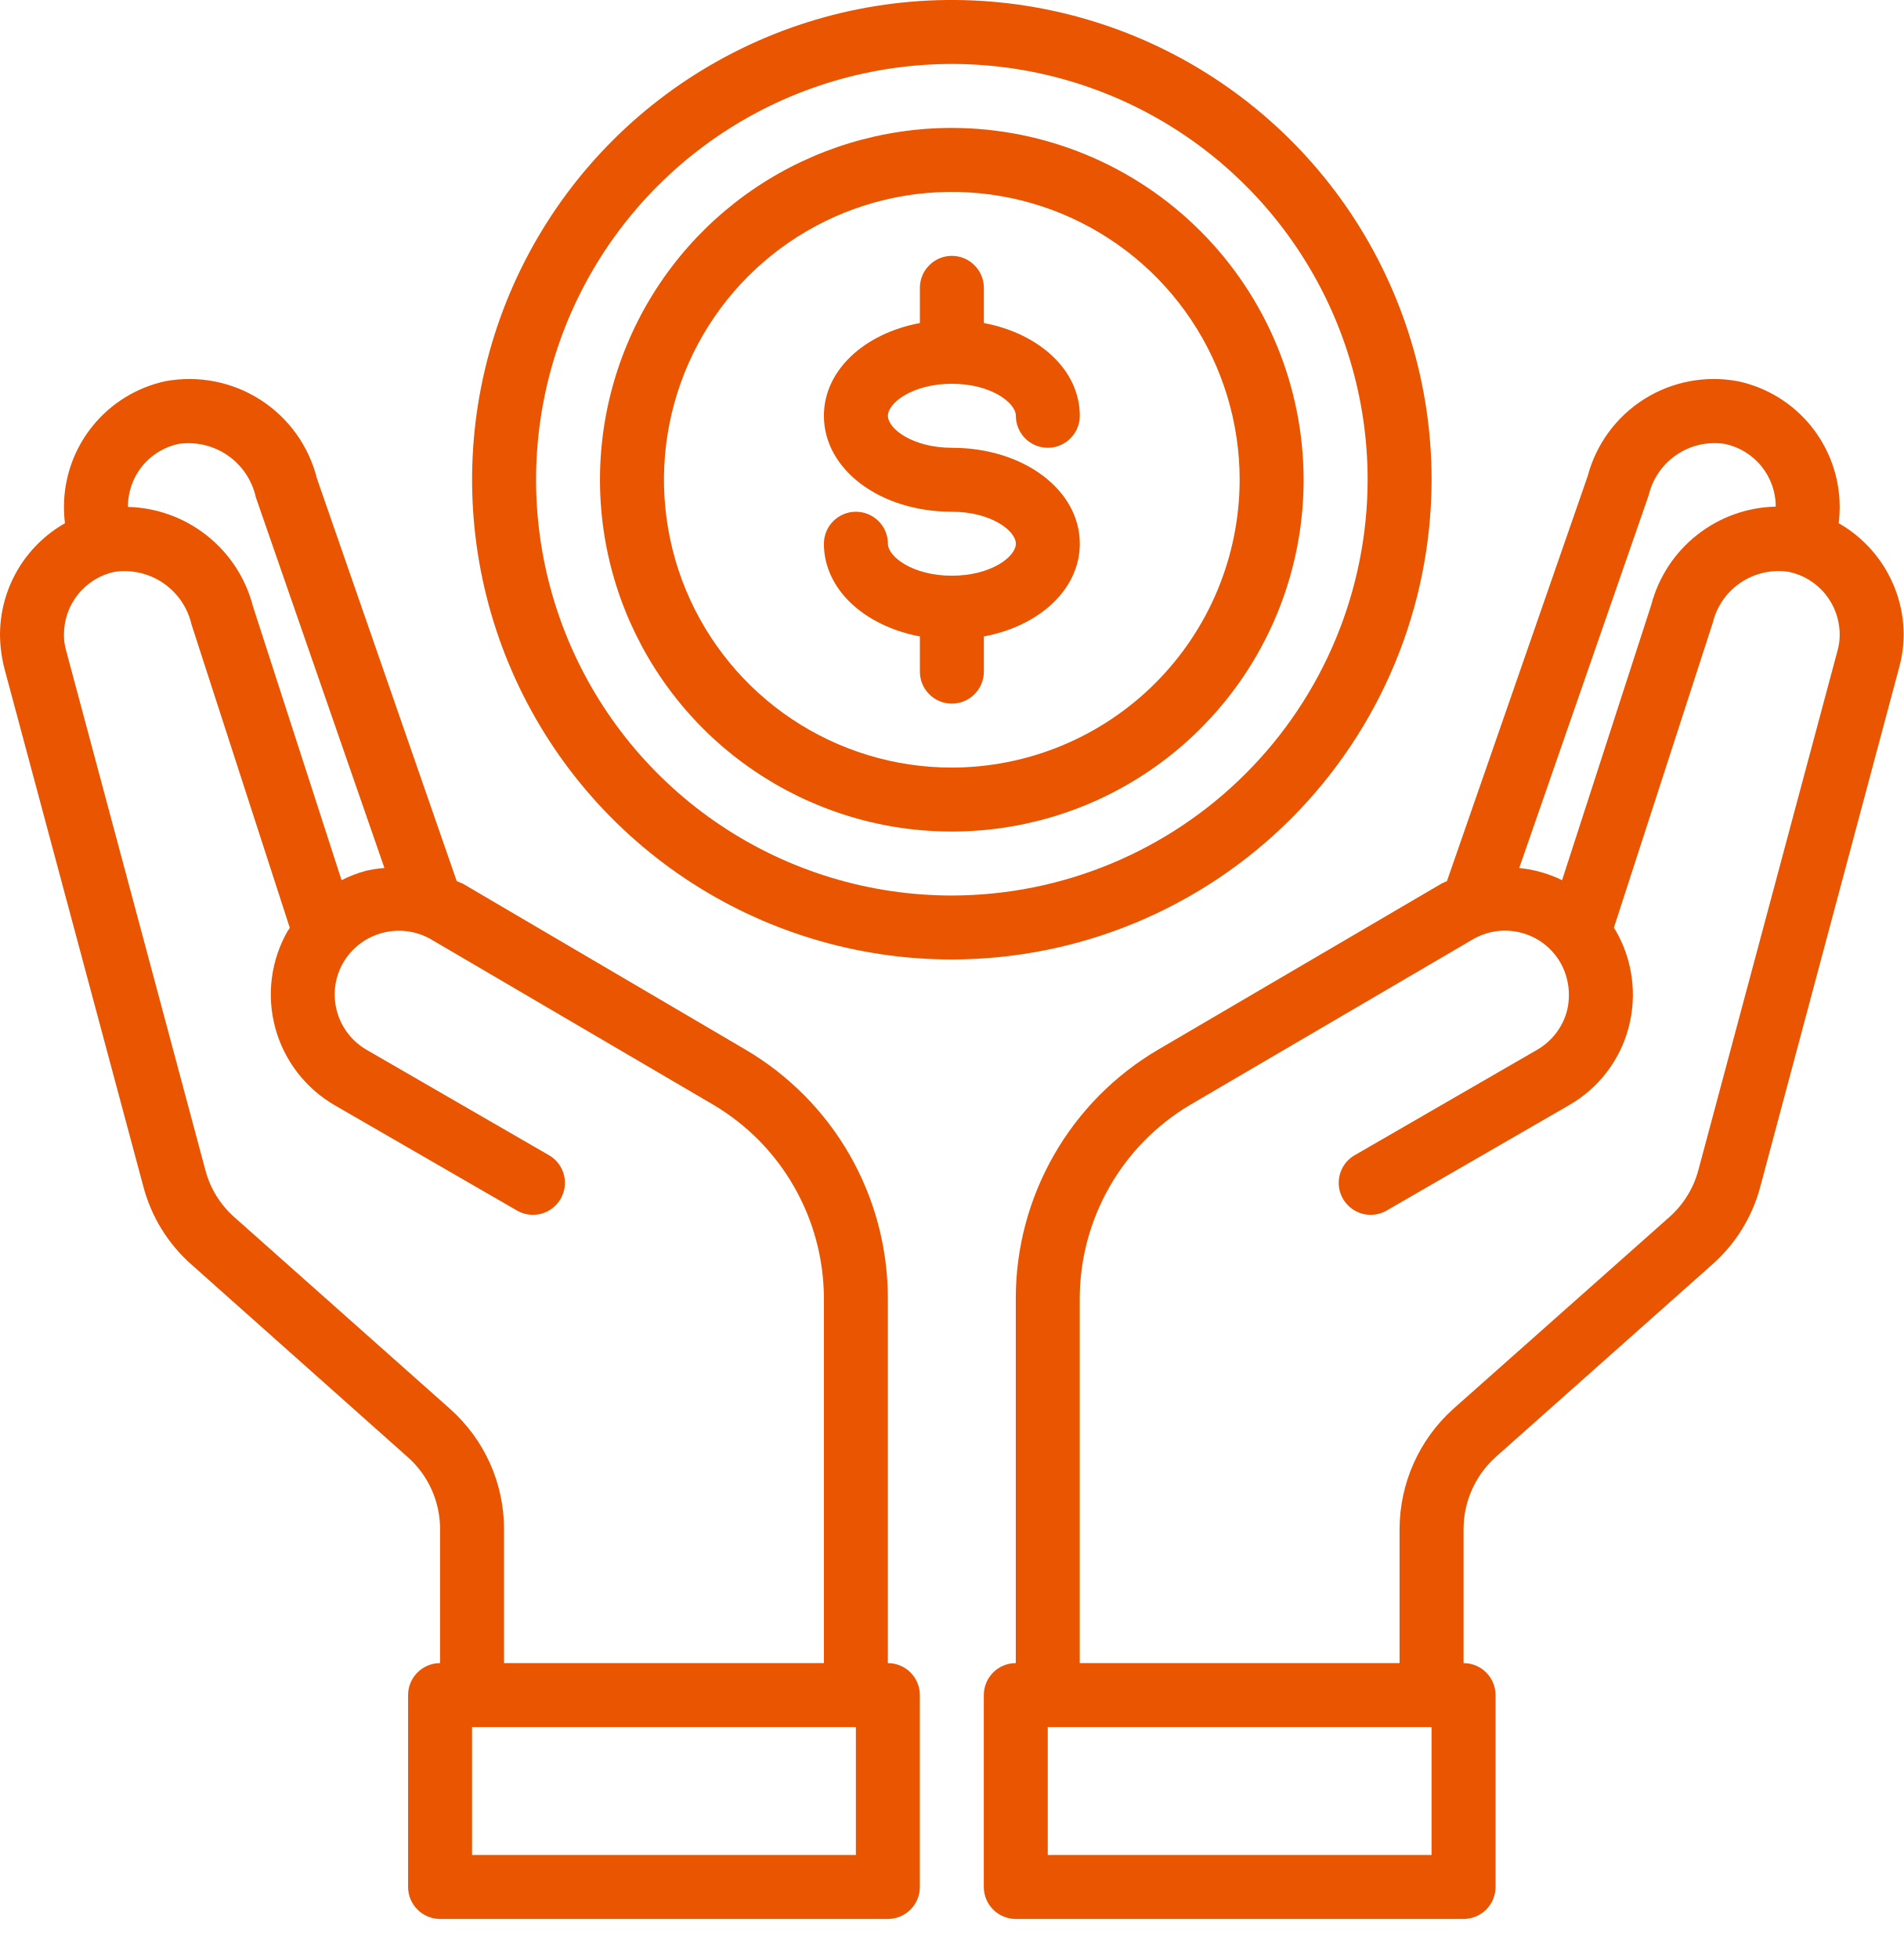
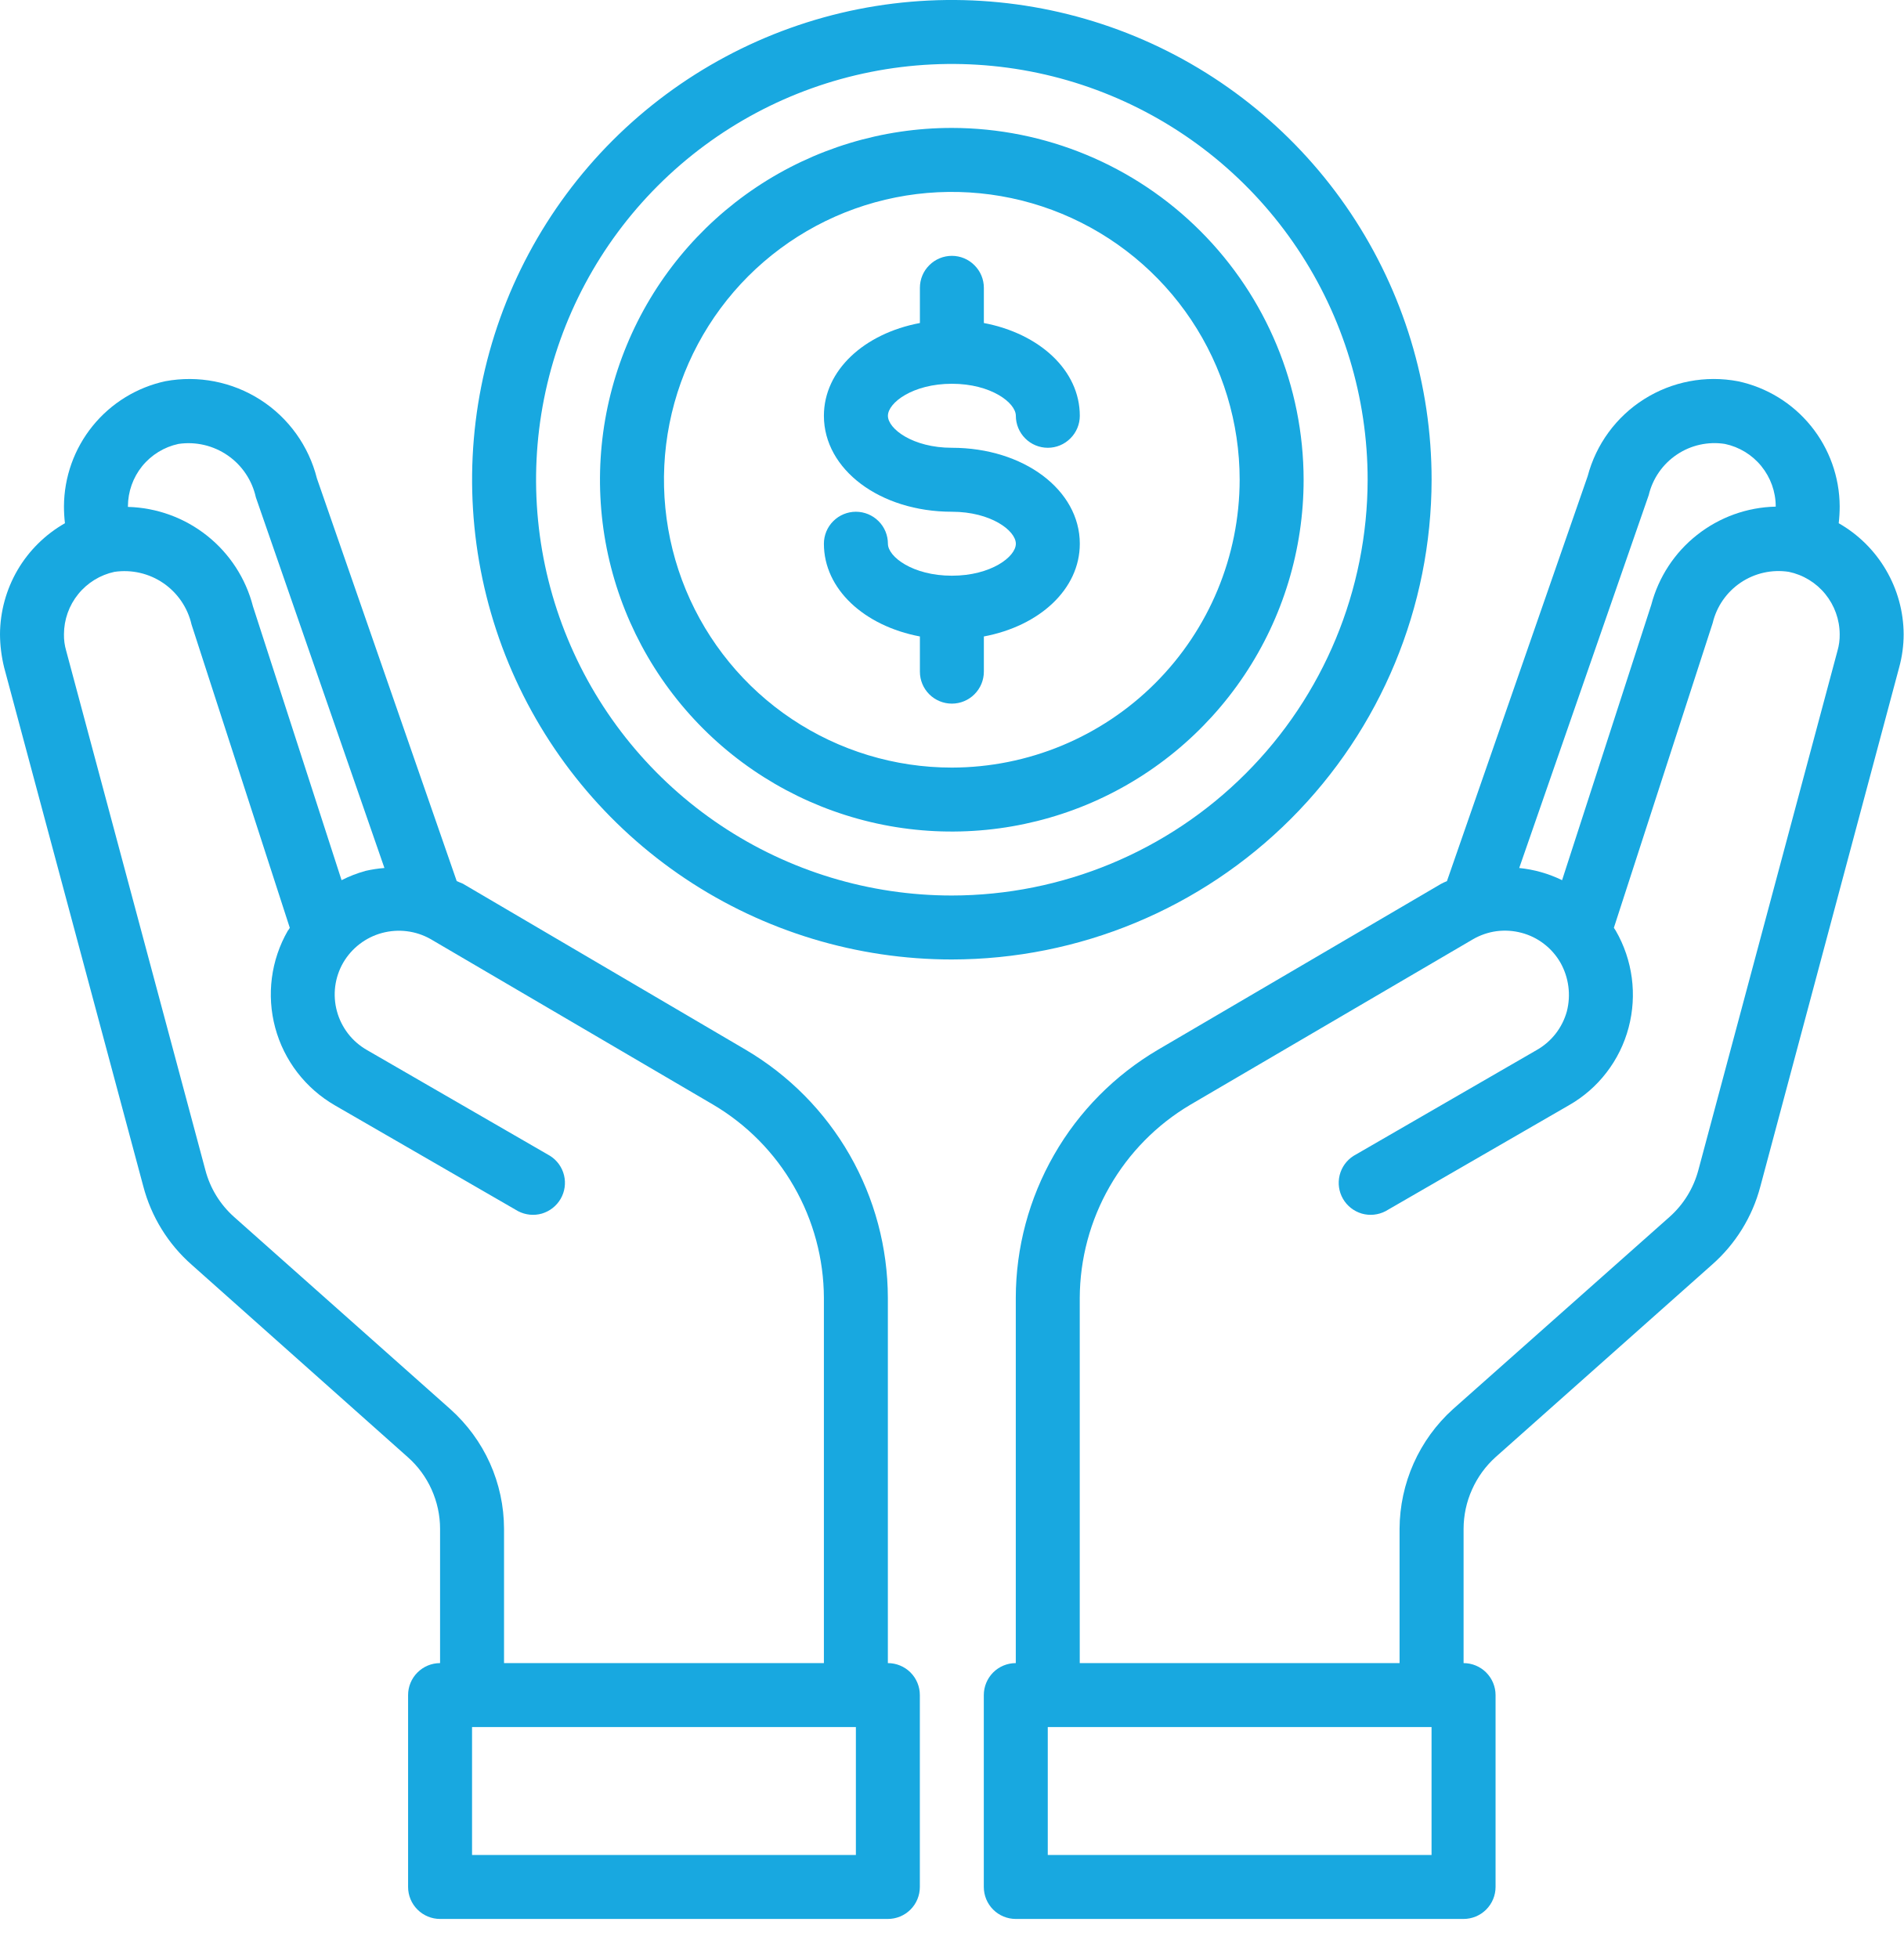
<svg xmlns="http://www.w3.org/2000/svg" width="35" height="36" viewBox="0 0 35 36" fill="none">
-   <path d="M26.321 8.821C26.321 7.076 25.803 5.371 24.834 3.92C23.865 2.47 22.488 1.339 20.876 0.671C19.264 0.004 17.491 -0.171 15.779 0.169C14.068 0.51 12.497 1.35 11.263 2.583C10.03 3.817 9.19 5.389 8.849 7.1C8.509 8.811 8.684 10.584 9.351 12.196C10.019 13.808 11.149 15.185 12.6 16.155C14.05 17.124 15.756 17.641 17.5 17.641C19.839 17.639 22.081 16.708 23.734 15.055C25.388 13.401 26.318 11.159 26.321 8.821ZM17.5 16.465C15.988 16.465 14.51 16.017 13.253 15.177C11.996 14.337 11.016 13.143 10.438 11.746C9.859 10.349 9.708 8.812 10.003 7.329C10.298 5.846 11.026 4.484 12.095 3.415C13.164 2.346 14.526 1.618 16.009 1.323C17.492 1.028 19.029 1.179 20.426 1.758C21.823 2.337 23.016 3.316 23.856 4.574C24.696 5.831 25.145 7.309 25.145 8.821C25.142 10.847 24.336 12.79 22.903 14.223C21.47 15.657 19.527 16.463 17.5 16.465Z" fill="#EA5501" />
-   <path d="M17.5 2.352C16.22 2.352 14.97 2.732 13.906 3.442C12.842 4.153 12.013 5.163 11.524 6.345C11.034 7.527 10.906 8.828 11.155 10.083C11.405 11.337 12.021 12.49 12.926 13.395C13.83 14.299 14.983 14.915 16.238 15.165C17.492 15.414 18.793 15.286 19.975 14.797C21.157 14.307 22.167 13.478 22.878 12.414C23.589 11.351 23.968 10.1 23.968 8.821C23.966 7.106 23.284 5.462 22.071 4.249C20.859 3.036 19.215 2.354 17.5 2.352ZM17.5 14.113C16.453 14.113 15.43 13.803 14.559 13.221C13.689 12.64 13.011 11.813 12.61 10.846C12.21 9.879 12.105 8.815 12.309 7.788C12.513 6.762 13.017 5.819 13.757 5.078C14.498 4.338 15.441 3.834 16.467 3.63C17.494 3.426 18.558 3.531 19.525 3.931C20.492 4.332 21.319 5.01 21.9 5.88C22.482 6.751 22.792 7.774 22.792 8.821C22.79 10.224 22.232 11.569 21.24 12.561C20.248 13.553 18.903 14.111 17.5 14.113Z" fill="#EA5501" />
-   <path d="M17.501 7.056C18.219 7.056 18.677 7.405 18.677 7.645C18.677 7.8 18.739 7.95 18.849 8.06C18.959 8.171 19.109 8.233 19.265 8.233C19.421 8.233 19.57 8.171 19.68 8.06C19.791 7.95 19.853 7.8 19.853 7.645C19.853 6.809 19.112 6.133 18.089 5.939V5.292C18.089 5.136 18.027 4.987 17.916 4.877C17.806 4.766 17.657 4.704 17.501 4.704C17.345 4.704 17.195 4.766 17.085 4.877C16.974 4.987 16.913 5.136 16.913 5.292V5.939C15.889 6.132 15.148 6.808 15.148 7.645C15.148 8.634 16.182 9.409 17.501 9.409C18.219 9.409 18.677 9.757 18.677 9.997C18.677 10.237 18.219 10.585 17.501 10.585C16.783 10.585 16.325 10.237 16.325 9.997C16.325 9.841 16.263 9.691 16.152 9.581C16.042 9.471 15.892 9.409 15.736 9.409C15.581 9.409 15.431 9.471 15.321 9.581C15.21 9.691 15.148 9.841 15.148 9.997C15.148 10.832 15.889 11.508 16.913 11.702V12.349C16.913 12.505 16.974 12.654 17.085 12.765C17.195 12.875 17.345 12.937 17.501 12.937C17.657 12.937 17.806 12.875 17.916 12.765C18.027 12.654 18.089 12.505 18.089 12.349V11.702C19.112 11.51 19.853 10.834 19.853 9.997C19.853 9.008 18.82 8.233 17.501 8.233C16.783 8.233 16.325 7.884 16.325 7.645C16.325 7.405 16.783 7.056 17.501 7.056Z" fill="#EA5501" />
-   <path d="M33.806 9.62C33.818 9.517 33.824 9.413 33.824 9.309C33.821 8.77 33.634 8.248 33.294 7.83C32.954 7.412 32.481 7.122 31.954 7.01C31.358 6.897 30.741 7.015 30.228 7.339C29.715 7.663 29.345 8.169 29.19 8.756L26.603 16.201C26.564 16.216 26.527 16.233 26.491 16.253L21.293 19.299C20.497 19.767 19.837 20.433 19.379 21.234C18.92 22.034 18.677 22.94 18.676 23.863V30.578C18.52 30.578 18.37 30.64 18.26 30.75C18.15 30.861 18.088 31.01 18.088 31.166V34.694C18.088 34.85 18.15 35 18.26 35.11C18.37 35.22 18.52 35.282 18.676 35.282H26.909C27.064 35.282 27.214 35.22 27.324 35.11C27.434 35 27.497 34.85 27.497 34.694V31.166C27.497 31.01 27.434 30.861 27.324 30.75C27.214 30.64 27.064 30.578 26.909 30.578V28.108C26.91 27.86 26.962 27.614 27.064 27.388C27.165 27.161 27.312 26.958 27.497 26.791L31.472 23.257C31.906 22.877 32.218 22.375 32.365 21.816L34.917 12.273C34.972 12.073 35 11.867 35 11.661C34.998 11.246 34.886 10.839 34.676 10.481C34.467 10.123 34.167 9.826 33.806 9.62ZM30.313 9.103C30.385 8.799 30.57 8.533 30.829 8.359C31.088 8.184 31.404 8.114 31.713 8.162C31.976 8.217 32.213 8.361 32.383 8.57C32.553 8.779 32.647 9.039 32.648 9.309V9.315C32.122 9.326 31.615 9.509 31.202 9.835C30.789 10.16 30.494 10.611 30.36 11.12L28.72 16.183C28.472 16.062 28.206 15.987 27.932 15.959L30.313 9.103ZM26.32 34.106H19.264V31.754H26.32V34.106ZM33.783 11.967L31.225 21.516C31.136 21.848 30.952 22.147 30.695 22.375L26.714 25.909C26.406 26.187 26.16 26.526 25.991 26.905C25.822 27.284 25.734 27.694 25.732 28.108V30.578H19.852V23.863C19.855 23.145 20.044 22.441 20.401 21.818C20.757 21.196 21.269 20.676 21.887 20.311L27.079 17.271C27.213 17.193 27.361 17.142 27.514 17.121C27.668 17.101 27.824 17.111 27.974 17.151C28.123 17.19 28.264 17.259 28.387 17.354C28.51 17.448 28.613 17.566 28.69 17.7C28.843 17.972 28.885 18.292 28.808 18.594C28.767 18.743 28.697 18.883 28.602 19.005C28.507 19.127 28.389 19.229 28.255 19.305L24.886 21.252C24.758 21.333 24.666 21.461 24.63 21.608C24.594 21.756 24.616 21.911 24.692 22.042C24.768 22.174 24.892 22.27 25.037 22.313C25.183 22.355 25.339 22.339 25.474 22.269L28.843 20.323C29.112 20.17 29.349 19.965 29.537 19.719C29.726 19.474 29.864 19.193 29.943 18.894C30.103 18.292 30.018 17.651 29.707 17.112L29.672 17.059L31.489 11.455C31.561 11.151 31.746 10.885 32.005 10.711C32.264 10.537 32.58 10.466 32.889 10.514C33.152 10.569 33.389 10.713 33.559 10.922C33.729 11.131 33.823 11.392 33.824 11.661C33.826 11.764 33.812 11.867 33.783 11.967Z" fill="#EA5501" />
-   <path d="M16.324 30.578V23.863C16.322 22.94 16.08 22.034 15.621 21.233C15.162 20.433 14.503 19.767 13.707 19.299L8.509 16.247C8.474 16.23 8.432 16.218 8.397 16.2L5.827 8.797C5.677 8.2 5.306 7.683 4.788 7.351C4.27 7.019 3.645 6.897 3.04 7.009C2.514 7.123 2.043 7.413 1.704 7.831C1.365 8.249 1.179 8.77 1.176 9.309C1.176 9.413 1.182 9.517 1.194 9.62C0.833 9.826 0.533 10.122 0.323 10.48C0.114 10.839 0.002 11.246 0 11.661C0.001 11.867 0.027 12.072 0.076 12.272L2.634 21.81C2.781 22.371 3.092 22.875 3.528 23.257L7.497 26.791C7.684 26.956 7.833 27.159 7.935 27.386C8.037 27.613 8.091 27.859 8.091 28.108V30.578C7.935 30.578 7.786 30.64 7.676 30.75C7.565 30.86 7.503 31.01 7.503 31.166V34.694C7.503 34.85 7.565 35 7.676 35.11C7.786 35.22 7.935 35.282 8.091 35.282H16.324C16.48 35.282 16.63 35.22 16.74 35.11C16.85 35 16.912 34.85 16.912 34.694V31.166C16.912 31.01 16.85 30.86 16.74 30.75C16.63 30.64 16.48 30.578 16.324 30.578ZM2.352 9.309C2.353 9.04 2.445 8.78 2.614 8.571C2.783 8.363 3.019 8.218 3.281 8.162C3.599 8.115 3.922 8.191 4.186 8.373C4.45 8.555 4.635 8.831 4.704 9.144L7.068 15.959C6.951 15.968 6.835 15.986 6.721 16.012C6.569 16.054 6.421 16.111 6.28 16.183L4.651 11.149C4.519 10.636 4.223 10.18 3.808 9.85C3.393 9.52 2.882 9.334 2.352 9.32V9.309ZM8.28 25.909L4.304 22.375C4.046 22.145 3.862 21.845 3.775 21.51L1.217 11.966C1.188 11.867 1.174 11.764 1.176 11.661C1.177 11.392 1.269 11.132 1.438 10.924C1.607 10.715 1.843 10.57 2.105 10.514C2.42 10.468 2.741 10.542 3.004 10.722C3.266 10.902 3.451 11.174 3.522 11.484L5.328 17.059C5.318 17.078 5.306 17.096 5.292 17.112C4.981 17.652 4.898 18.294 5.06 18.896C5.222 19.498 5.617 20.011 6.157 20.323L9.526 22.269C9.661 22.339 9.817 22.355 9.963 22.313C10.108 22.27 10.232 22.173 10.308 22.042C10.384 21.911 10.406 21.755 10.37 21.608C10.334 21.461 10.242 21.333 10.114 21.252L6.745 19.305C6.611 19.228 6.493 19.126 6.399 19.004C6.305 18.881 6.235 18.742 6.195 18.593C6.154 18.444 6.144 18.288 6.163 18.135C6.183 17.982 6.233 17.834 6.31 17.7C6.467 17.431 6.723 17.235 7.023 17.154C7.324 17.073 7.644 17.112 7.915 17.265L13.113 20.311C13.731 20.676 14.243 21.195 14.599 21.818C14.956 22.441 15.145 23.145 15.148 23.863V30.578H9.267V28.108C9.266 27.693 9.178 27.282 9.008 26.903C8.838 26.524 8.589 26.186 8.28 25.909ZM15.736 34.106H8.679V31.754H15.736V34.106Z" fill="#EA5501" />
+   <path d="M26.321 8.821C26.321 7.076 25.803 5.371 24.834 3.92C23.865 2.47 22.488 1.339 20.876 0.671C19.264 0.004 17.491 -0.171 15.779 0.169C14.068 0.51 12.497 1.35 11.263 2.583C10.03 3.817 9.19 5.389 8.849 7.1C8.509 8.811 8.684 10.584 9.351 12.196C10.019 13.808 11.149 15.185 12.6 16.155C14.05 17.124 15.756 17.641 17.5 17.641C19.839 17.639 22.081 16.708 23.734 15.055C25.388 13.401 26.318 11.159 26.321 8.821ZM17.5 16.465C15.988 16.465 14.51 16.017 13.253 15.177C11.996 14.337 11.016 13.143 10.438 11.746C9.859 10.349 9.708 8.812 10.003 7.329C10.298 5.846 11.026 4.484 12.095 3.415C13.164 2.346 14.526 1.618 16.009 1.323C17.492 1.028 19.029 1.179 20.426 1.758C21.823 2.337 23.016 3.316 23.856 4.574C24.696 5.831 25.145 7.309 25.145 8.821C25.142 10.847 24.336 12.79 22.903 14.223C21.47 15.657 19.527 16.463 17.5 16.465Z" fill="#18A8E0" />
+   <path d="M17.5 2.352C16.22 2.352 14.97 2.732 13.906 3.442C12.842 4.153 12.013 5.163 11.524 6.345C11.034 7.527 10.906 8.828 11.155 10.083C11.405 11.337 12.021 12.49 12.926 13.395C13.83 14.299 14.983 14.915 16.238 15.165C17.492 15.414 18.793 15.286 19.975 14.797C21.157 14.307 22.167 13.478 22.878 12.414C23.589 11.351 23.968 10.1 23.968 8.821C23.966 7.106 23.284 5.462 22.071 4.249C20.859 3.036 19.215 2.354 17.5 2.352ZM17.5 14.113C16.453 14.113 15.43 13.803 14.559 13.221C13.689 12.64 13.011 11.813 12.61 10.846C12.21 9.879 12.105 8.815 12.309 7.788C12.513 6.762 13.017 5.819 13.757 5.078C14.498 4.338 15.441 3.834 16.467 3.63C17.494 3.426 18.558 3.531 19.525 3.931C20.492 4.332 21.319 5.01 21.9 5.88C22.482 6.751 22.792 7.774 22.792 8.821C22.79 10.224 22.232 11.569 21.24 12.561C20.248 13.553 18.903 14.111 17.5 14.113Z" fill="#18A8E0" />
+   <path d="M17.501 7.056C18.219 7.056 18.677 7.405 18.677 7.645C18.677 7.8 18.739 7.95 18.849 8.06C18.959 8.171 19.109 8.233 19.265 8.233C19.421 8.233 19.57 8.171 19.68 8.06C19.791 7.95 19.853 7.8 19.853 7.645C19.853 6.809 19.112 6.133 18.089 5.939V5.292C18.089 5.136 18.027 4.987 17.916 4.877C17.806 4.766 17.657 4.704 17.501 4.704C17.345 4.704 17.195 4.766 17.085 4.877C16.974 4.987 16.913 5.136 16.913 5.292V5.939C15.889 6.132 15.148 6.808 15.148 7.645C15.148 8.634 16.182 9.409 17.501 9.409C18.219 9.409 18.677 9.757 18.677 9.997C18.677 10.237 18.219 10.585 17.501 10.585C16.783 10.585 16.325 10.237 16.325 9.997C16.325 9.841 16.263 9.691 16.152 9.581C16.042 9.471 15.892 9.409 15.736 9.409C15.581 9.409 15.431 9.471 15.321 9.581C15.21 9.691 15.148 9.841 15.148 9.997C15.148 10.832 15.889 11.508 16.913 11.702V12.349C16.913 12.505 16.974 12.654 17.085 12.765C17.195 12.875 17.345 12.937 17.501 12.937C17.657 12.937 17.806 12.875 17.916 12.765C18.027 12.654 18.089 12.505 18.089 12.349V11.702C19.112 11.51 19.853 10.834 19.853 9.997C19.853 9.008 18.82 8.233 17.501 8.233C16.783 8.233 16.325 7.884 16.325 7.645C16.325 7.405 16.783 7.056 17.501 7.056Z" fill="#18A8E0" />
+   <path d="M33.806 9.62C33.818 9.517 33.824 9.413 33.824 9.309C33.821 8.77 33.634 8.248 33.294 7.83C32.954 7.412 32.481 7.122 31.954 7.01C31.358 6.897 30.741 7.015 30.228 7.339C29.715 7.663 29.345 8.169 29.19 8.756L26.603 16.201C26.564 16.216 26.527 16.233 26.491 16.253L21.293 19.299C20.497 19.767 19.837 20.433 19.379 21.234C18.92 22.034 18.677 22.94 18.676 23.863V30.578C18.52 30.578 18.37 30.64 18.26 30.75C18.15 30.861 18.088 31.01 18.088 31.166V34.694C18.088 34.85 18.15 35 18.26 35.11C18.37 35.22 18.52 35.282 18.676 35.282H26.909C27.064 35.282 27.214 35.22 27.324 35.11C27.434 35 27.497 34.85 27.497 34.694V31.166C27.497 31.01 27.434 30.861 27.324 30.75C27.214 30.64 27.064 30.578 26.909 30.578V28.108C26.91 27.86 26.962 27.614 27.064 27.388C27.165 27.161 27.312 26.958 27.497 26.791L31.472 23.257C31.906 22.877 32.218 22.375 32.365 21.816L34.917 12.273C34.972 12.073 35 11.867 35 11.661C34.998 11.246 34.886 10.839 34.676 10.481C34.467 10.123 34.167 9.826 33.806 9.62ZM30.313 9.103C30.385 8.799 30.57 8.533 30.829 8.359C31.088 8.184 31.404 8.114 31.713 8.162C31.976 8.217 32.213 8.361 32.383 8.57C32.553 8.779 32.647 9.039 32.648 9.309V9.315C32.122 9.326 31.615 9.509 31.202 9.835C30.789 10.16 30.494 10.611 30.36 11.12L28.72 16.183C28.472 16.062 28.206 15.987 27.932 15.959L30.313 9.103ZM26.32 34.106H19.264V31.754H26.32V34.106ZM33.783 11.967L31.225 21.516C31.136 21.848 30.952 22.147 30.695 22.375L26.714 25.909C26.406 26.187 26.16 26.526 25.991 26.905C25.822 27.284 25.734 27.694 25.732 28.108V30.578H19.852V23.863C19.855 23.145 20.044 22.441 20.401 21.818C20.757 21.196 21.269 20.676 21.887 20.311L27.079 17.271C27.213 17.193 27.361 17.142 27.514 17.121C27.668 17.101 27.824 17.111 27.974 17.151C28.123 17.19 28.264 17.259 28.387 17.354C28.51 17.448 28.613 17.566 28.69 17.7C28.843 17.972 28.885 18.292 28.808 18.594C28.767 18.743 28.697 18.883 28.602 19.005C28.507 19.127 28.389 19.229 28.255 19.305L24.886 21.252C24.758 21.333 24.666 21.461 24.63 21.608C24.594 21.756 24.616 21.911 24.692 22.042C24.768 22.174 24.892 22.27 25.037 22.313C25.183 22.355 25.339 22.339 25.474 22.269L28.843 20.323C29.112 20.17 29.349 19.965 29.537 19.719C29.726 19.474 29.864 19.193 29.943 18.894C30.103 18.292 30.018 17.651 29.707 17.112L29.672 17.059L31.489 11.455C31.561 11.151 31.746 10.885 32.005 10.711C32.264 10.537 32.58 10.466 32.889 10.514C33.152 10.569 33.389 10.713 33.559 10.922C33.729 11.131 33.823 11.392 33.824 11.661C33.826 11.764 33.812 11.867 33.783 11.967Z" fill="#18A8E0" />
+   <path d="M16.324 30.578V23.863C16.322 22.94 16.08 22.034 15.621 21.233C15.162 20.433 14.503 19.767 13.707 19.299L8.509 16.247C8.474 16.23 8.432 16.218 8.397 16.2L5.827 8.797C5.677 8.2 5.306 7.683 4.788 7.351C4.27 7.019 3.645 6.897 3.04 7.009C2.514 7.123 2.043 7.413 1.704 7.831C1.365 8.249 1.179 8.77 1.176 9.309C1.176 9.413 1.182 9.517 1.194 9.62C0.833 9.826 0.533 10.122 0.323 10.48C0.114 10.839 0.002 11.246 0 11.661C0.001 11.867 0.027 12.072 0.076 12.272L2.634 21.81C2.781 22.371 3.092 22.875 3.528 23.257L7.497 26.791C7.684 26.956 7.833 27.159 7.935 27.386C8.037 27.613 8.091 27.859 8.091 28.108V30.578C7.935 30.578 7.786 30.64 7.676 30.75C7.565 30.86 7.503 31.01 7.503 31.166V34.694C7.503 34.85 7.565 35 7.676 35.11C7.786 35.22 7.935 35.282 8.091 35.282H16.324C16.48 35.282 16.63 35.22 16.74 35.11C16.85 35 16.912 34.85 16.912 34.694V31.166C16.912 31.01 16.85 30.86 16.74 30.75C16.63 30.64 16.48 30.578 16.324 30.578ZM2.352 9.309C2.353 9.04 2.445 8.78 2.614 8.571C2.783 8.363 3.019 8.218 3.281 8.162C3.599 8.115 3.922 8.191 4.186 8.373C4.45 8.555 4.635 8.831 4.704 9.144L7.068 15.959C6.951 15.968 6.835 15.986 6.721 16.012C6.569 16.054 6.421 16.111 6.28 16.183L4.651 11.149C4.519 10.636 4.223 10.18 3.808 9.85C3.393 9.52 2.882 9.334 2.352 9.32V9.309ZM8.28 25.909L4.304 22.375C4.046 22.145 3.862 21.845 3.775 21.51L1.217 11.966C1.188 11.867 1.174 11.764 1.176 11.661C1.177 11.392 1.269 11.132 1.438 10.924C1.607 10.715 1.843 10.57 2.105 10.514C2.42 10.468 2.741 10.542 3.004 10.722C3.266 10.902 3.451 11.174 3.522 11.484L5.328 17.059C5.318 17.078 5.306 17.096 5.292 17.112C4.981 17.652 4.898 18.294 5.06 18.896C5.222 19.498 5.617 20.011 6.157 20.323L9.526 22.269C9.661 22.339 9.817 22.355 9.963 22.313C10.108 22.27 10.232 22.173 10.308 22.042C10.384 21.911 10.406 21.755 10.37 21.608C10.334 21.461 10.242 21.333 10.114 21.252L6.745 19.305C6.611 19.228 6.493 19.126 6.399 19.004C6.305 18.881 6.235 18.742 6.195 18.593C6.154 18.444 6.144 18.288 6.163 18.135C6.183 17.982 6.233 17.834 6.31 17.7C6.467 17.431 6.723 17.235 7.023 17.154C7.324 17.073 7.644 17.112 7.915 17.265L13.113 20.311C13.731 20.676 14.243 21.195 14.599 21.818C14.956 22.441 15.145 23.145 15.148 23.863V30.578H9.267V28.108C9.266 27.693 9.178 27.282 9.008 26.903C8.838 26.524 8.589 26.186 8.28 25.909ZM15.736 34.106H8.679V31.754H15.736V34.106Z" fill="#18A8E0" />
</svg>
